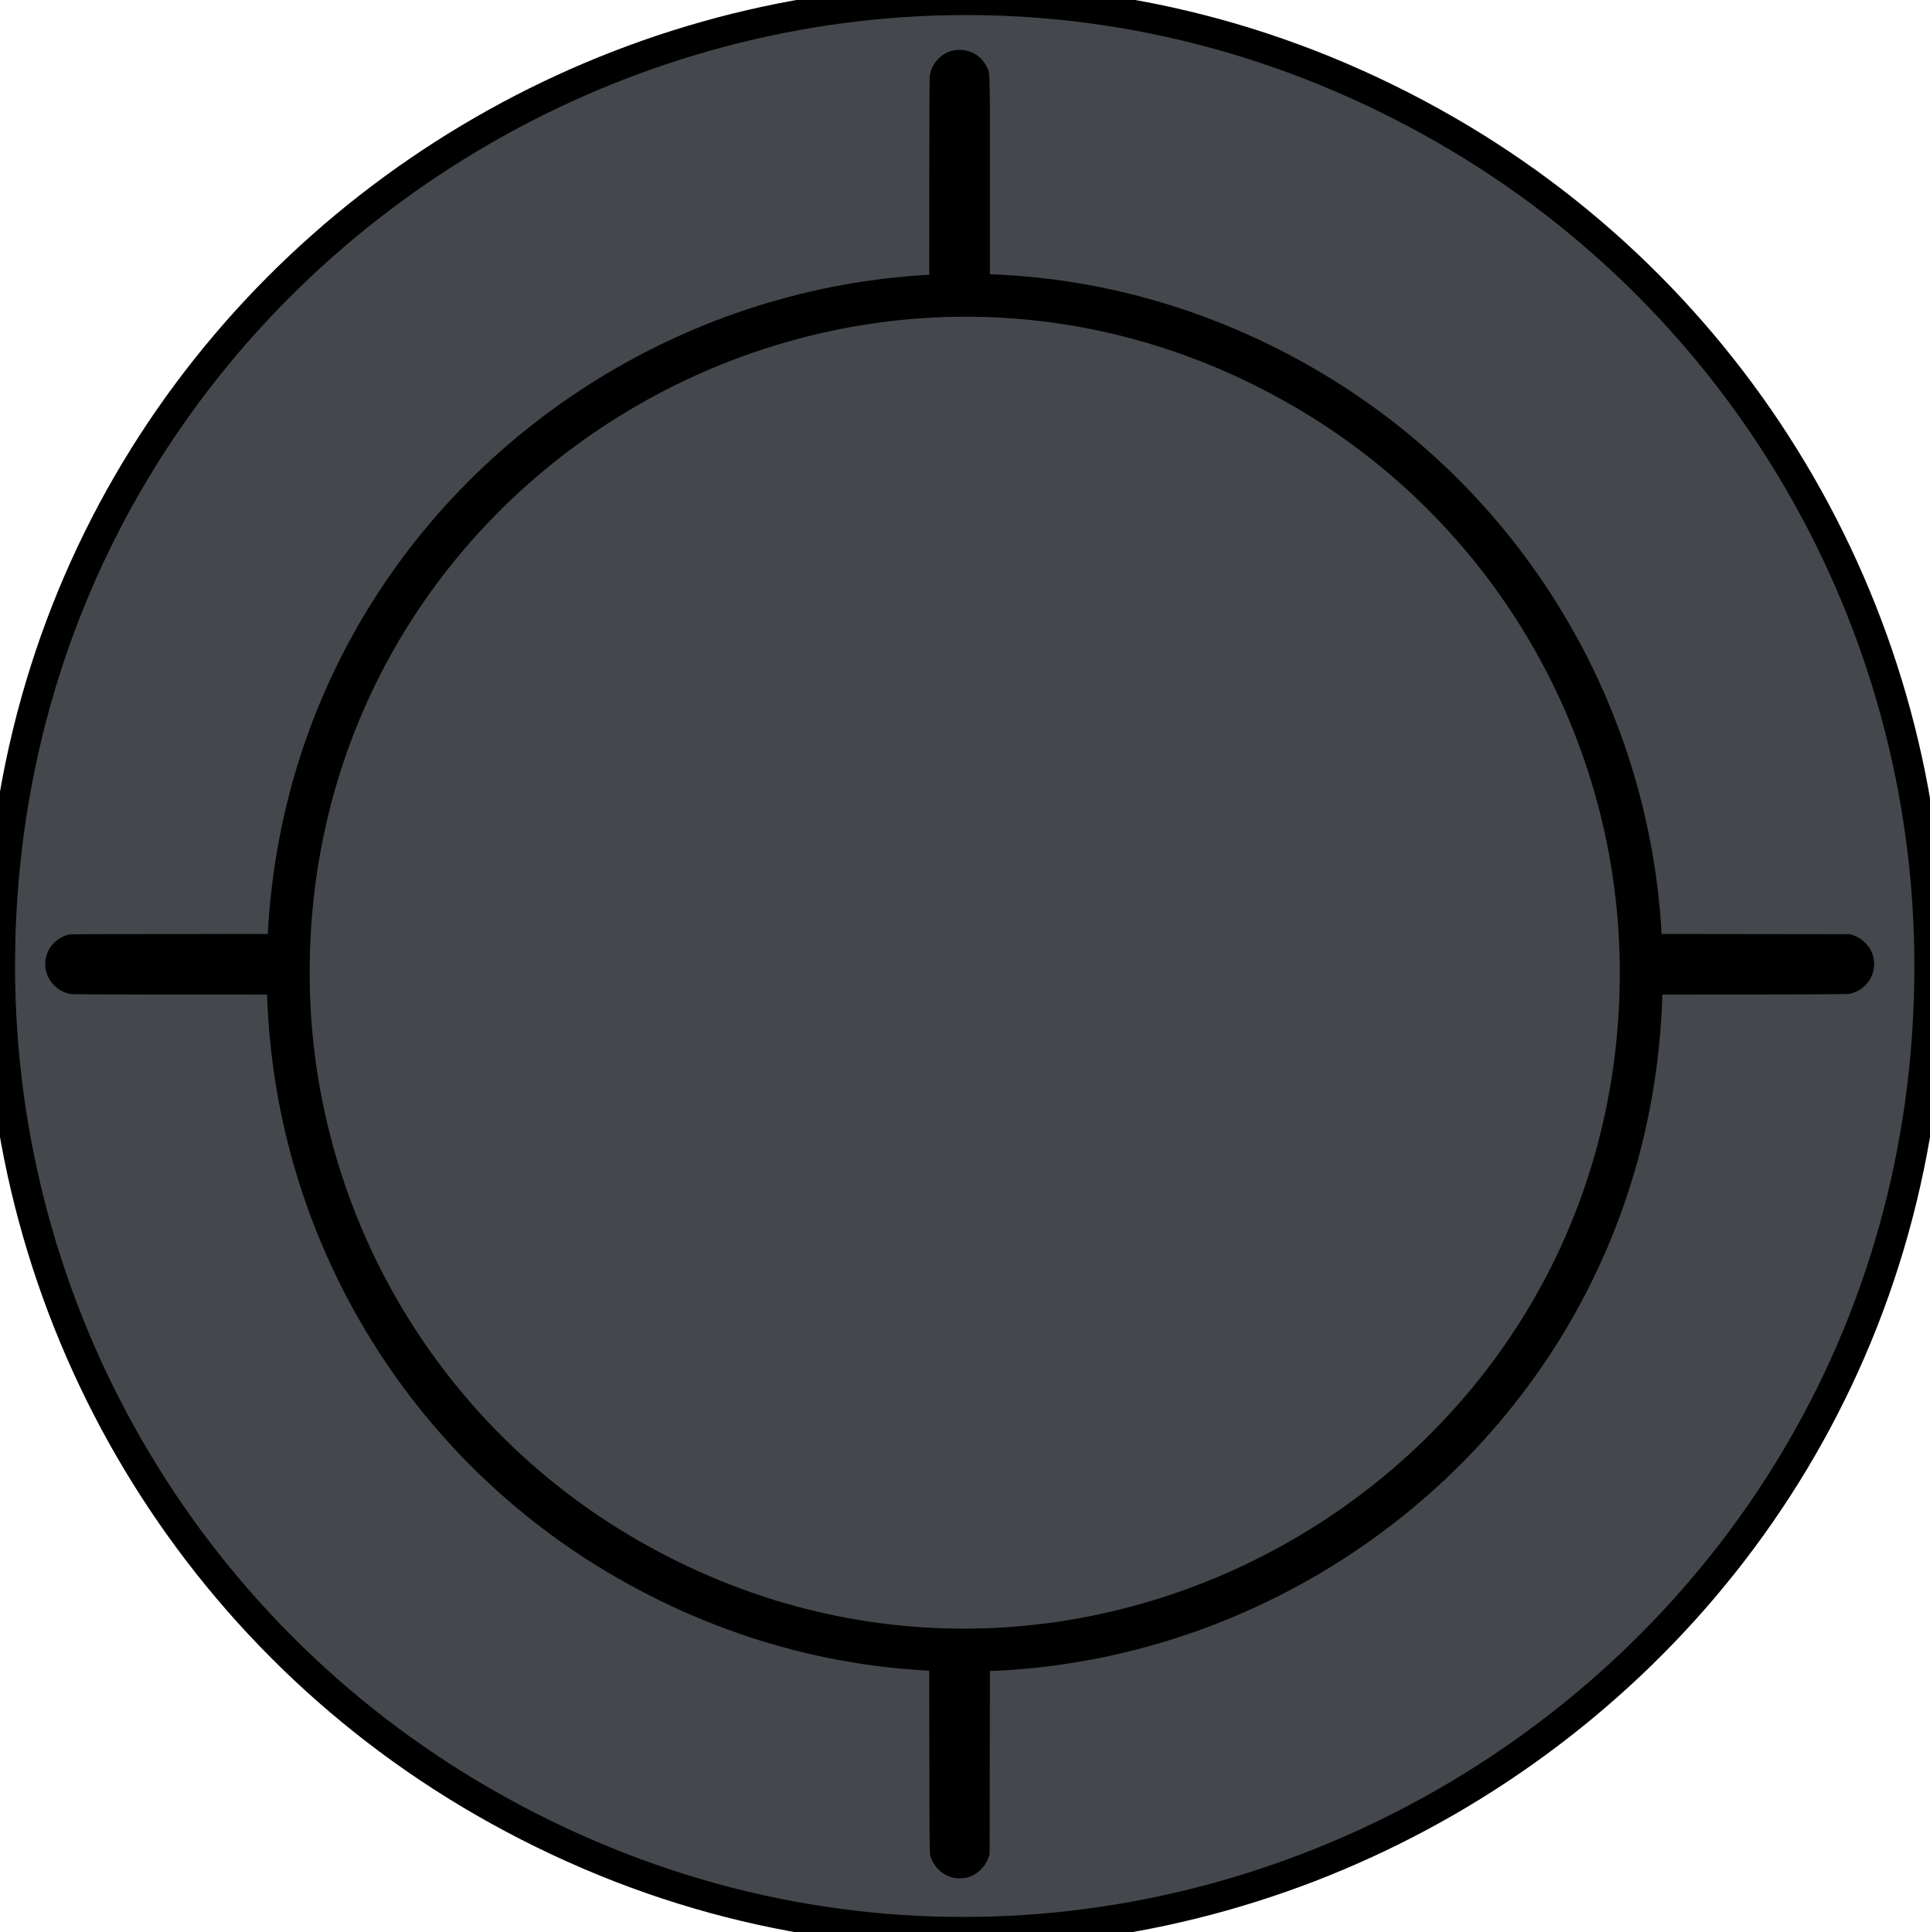
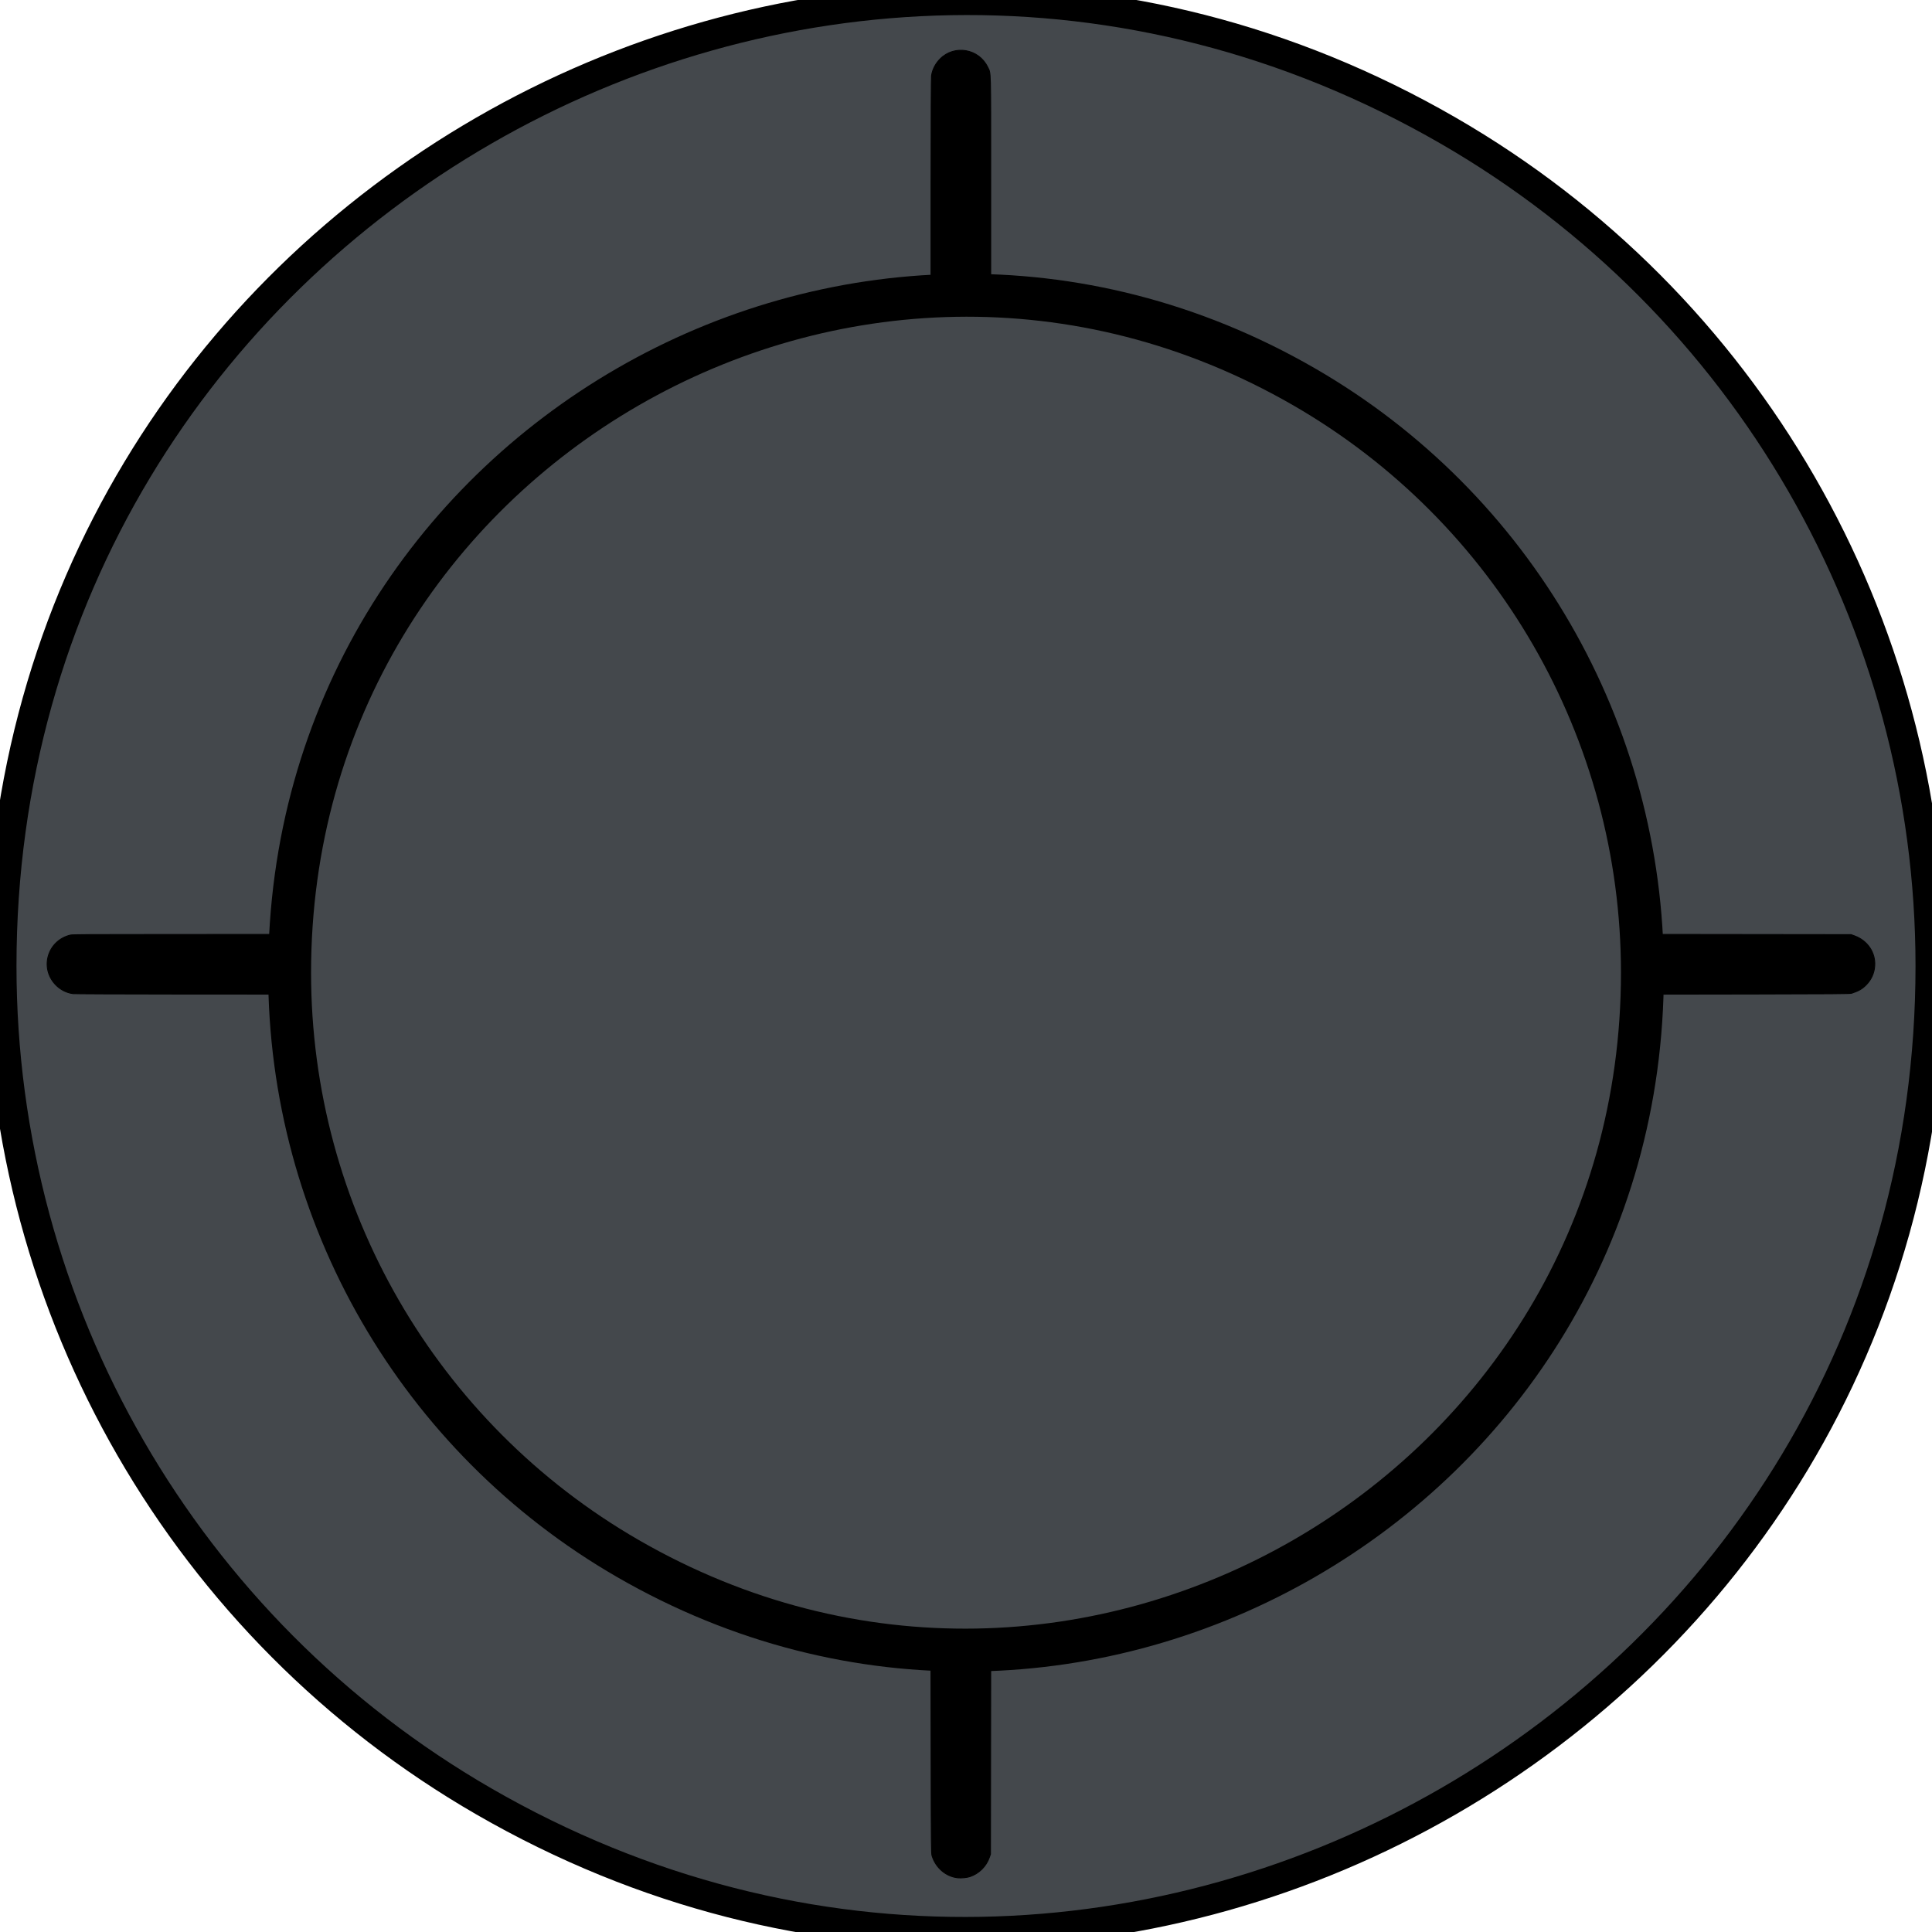
- <svg xmlns="http://www.w3.org/2000/svg" viewBox="69.659 276.161 64.125 64.221" width="64.125px" height="64.221px">
+ <svg xmlns="http://www.w3.org/2000/svg" viewBox="69.659 276.161 64.125 64.221" width="64.221px" height="64.221px">
  <g style="" transform="matrix(1, 0, 0, 1, 0, -252.3622)">
    <path d="M 133.784 560.634 C 133.784 585.315 107.066 600.742 85.691 588.401 C 75.77 582.673 69.659 572.089 69.659 560.634 C 69.659 535.952 96.378 520.526 117.753 532.867 C 127.673 538.594 133.784 549.179 133.784 560.634 Z" id="path3907" style="fill:#44484c;fill-opacity:1;stroke:#000000;stroke-width:1;stroke-linecap:round;stroke-linejoin:round;stroke-miterlimit:4;stroke-opacity:1;stroke-dasharray:none" />
    <path style="fill:#44484c;fill-opacity:1;stroke:#000000;stroke-width:1.426;stroke-linecap:round;stroke-linejoin:round;stroke-miterlimit:4;stroke-opacity:1;stroke-dasharray:none" id="path3909" d="M 124.206 560.856 C 124.206 578.164 105.469 588.982 90.48 580.328 C 83.523 576.312 79.238 568.889 79.238 560.856 C 79.238 543.548 97.974 532.73 112.964 541.384 C 119.92 545.401 124.206 552.823 124.206 560.856 Z" />
    <path id="path3911" d="m 100.56,534.52 c 2e-4,-2.145 0.006,-3.412 0.016,-3.48 0.03,-0.207 0.132,-0.404 0.289,-0.562 0.475,-0.475 1.283,-0.334 1.576,0.275 0.11,0.228 0.102,-0.049 0.102,3.718 l 2.3e-4,3.402 -0.701,-8.2e-4 c -0.386,-4.5e-4 -0.832,0.004 -0.992,0.011 l -0.291,0.011 3e-4,-3.373 z" style="fill:#000000;stroke:#000000;stroke-width:0.031;stroke-linecap:round;stroke-linejoin:round;stroke-miterlimit:4;stroke-opacity:1;stroke-dasharray:none" />
    <path id="path3913" d="m 101.44,590.941 c -0.389,-0.044 -0.725,-0.333 -0.847,-0.732 -0.024,-0.079 -0.027,-0.33 -0.031,-3.239 l -0.005,-3.153 0.231,0.013 c 0.127,0.007 0.574,0.013 0.993,0.013 l 0.762,0 -0.004,3.156 -0.004,3.156 -0.035,0.102 c -0.104,0.305 -0.346,0.545 -0.651,0.647 -0.1,0.033 -0.289,0.051 -0.408,0.038 l 0,0 z" style="fill:#000000;fill-opacity:1;stroke:#000000;stroke-width:0.031;stroke-linecap:round;stroke-linejoin:round;stroke-miterlimit:4;stroke-opacity:1;stroke-dasharray:none" />
    <path id="path3915" d="m 124.707,560.924 c 0,-0.355 -0.006,-0.801 -0.013,-0.993 l -0.013,-0.348 3.231,0.004 3.231,0.004 0.115,0.042 c 0.431,0.157 0.699,0.555 0.67,0.994 -0.016,0.243 -0.112,0.458 -0.281,0.631 -0.133,0.136 -0.258,0.208 -0.488,0.282 -0.05,0.016 -0.711,0.021 -3.258,0.025 l -3.195,0.005 0,-0.645 0,0 z" style="fill:#000000;fill-opacity:1;stroke:#000000;stroke-width:0.031;stroke-linecap:round;stroke-linejoin:round;stroke-miterlimit:4;stroke-opacity:1;stroke-dasharray:none" />
    <path id="path3917" d="m 72.035,561.552 c -0.215,-0.028 -0.425,-0.137 -0.578,-0.299 -0.533,-0.563 -0.264,-1.462 0.492,-1.647 0.07,-0.017 0.689,-0.021 3.45,-0.021 l 3.364,-5.6e-4 -0.012,0.332 c -0.007,0.183 -0.012,0.629 -0.012,0.992 l 0,0.66 -3.305,-0.002 c -1.818,-10e-4 -3.347,-0.008 -3.398,-0.014 z" style="fill:#000000;fill-opacity:1;stroke:#000000;stroke-width:0.031;stroke-linecap:round;stroke-linejoin:round;stroke-miterlimit:4;stroke-opacity:1;stroke-dasharray:none" />
  </g>
</svg>
